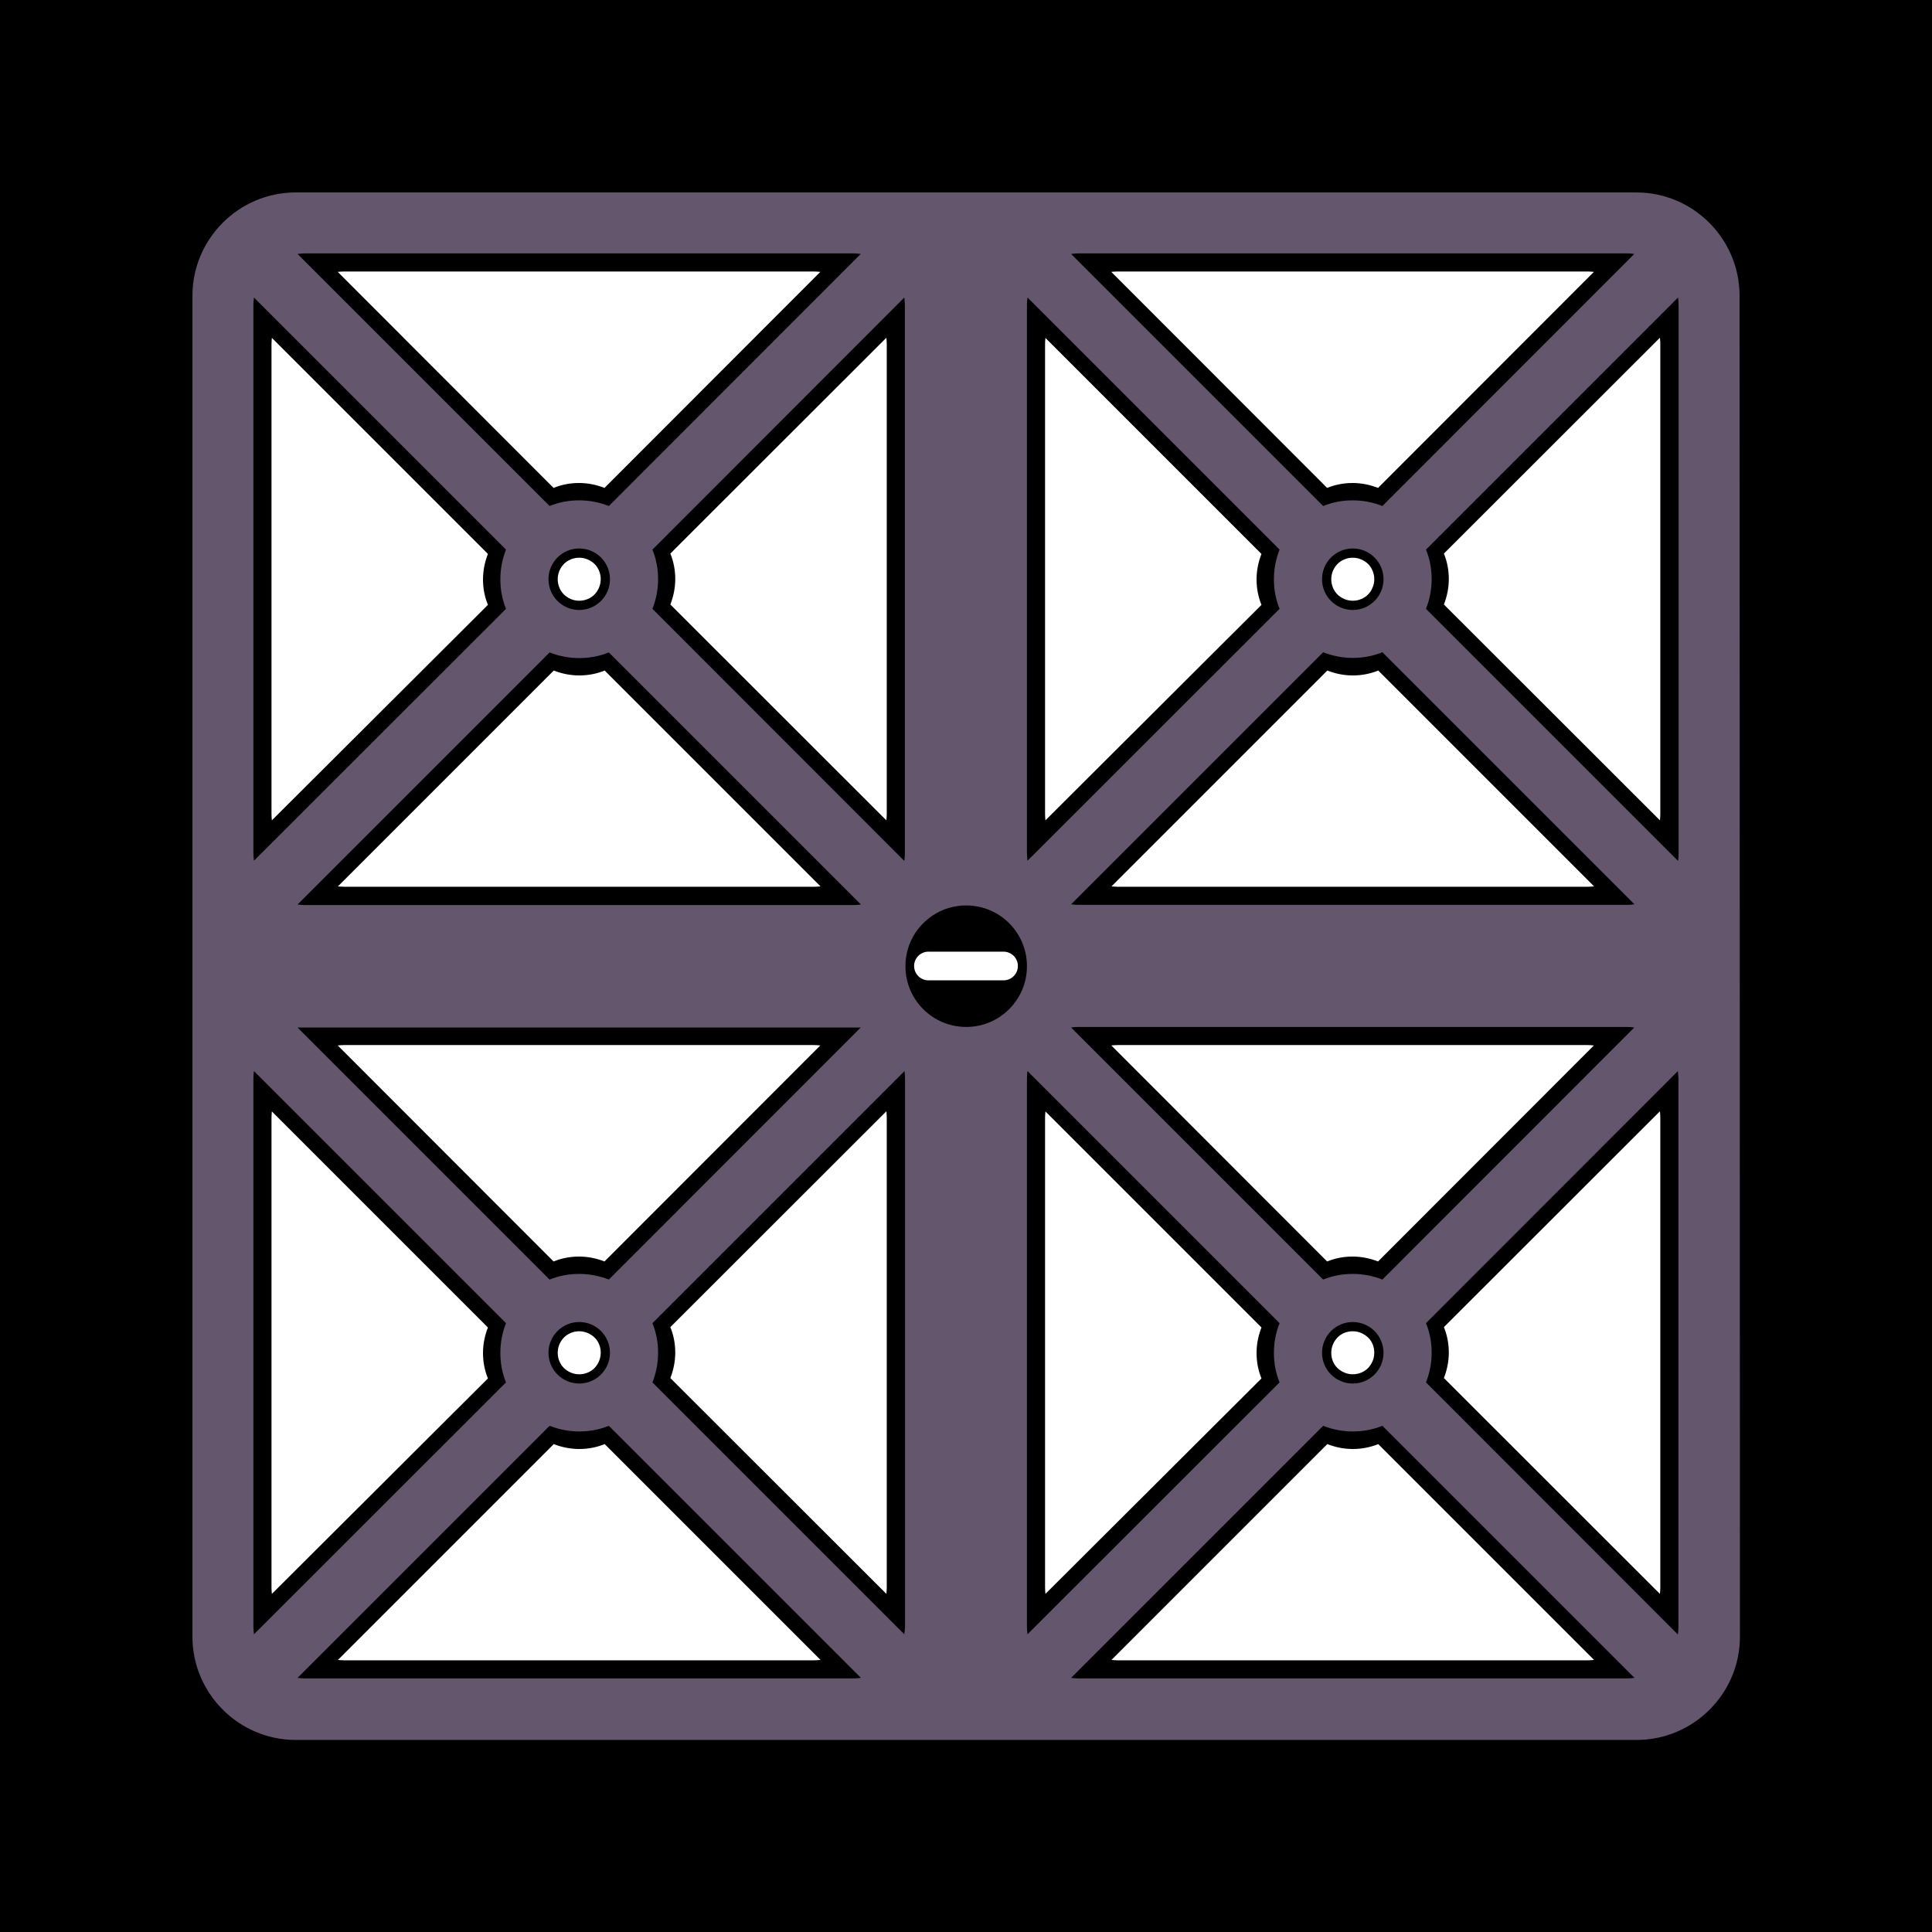
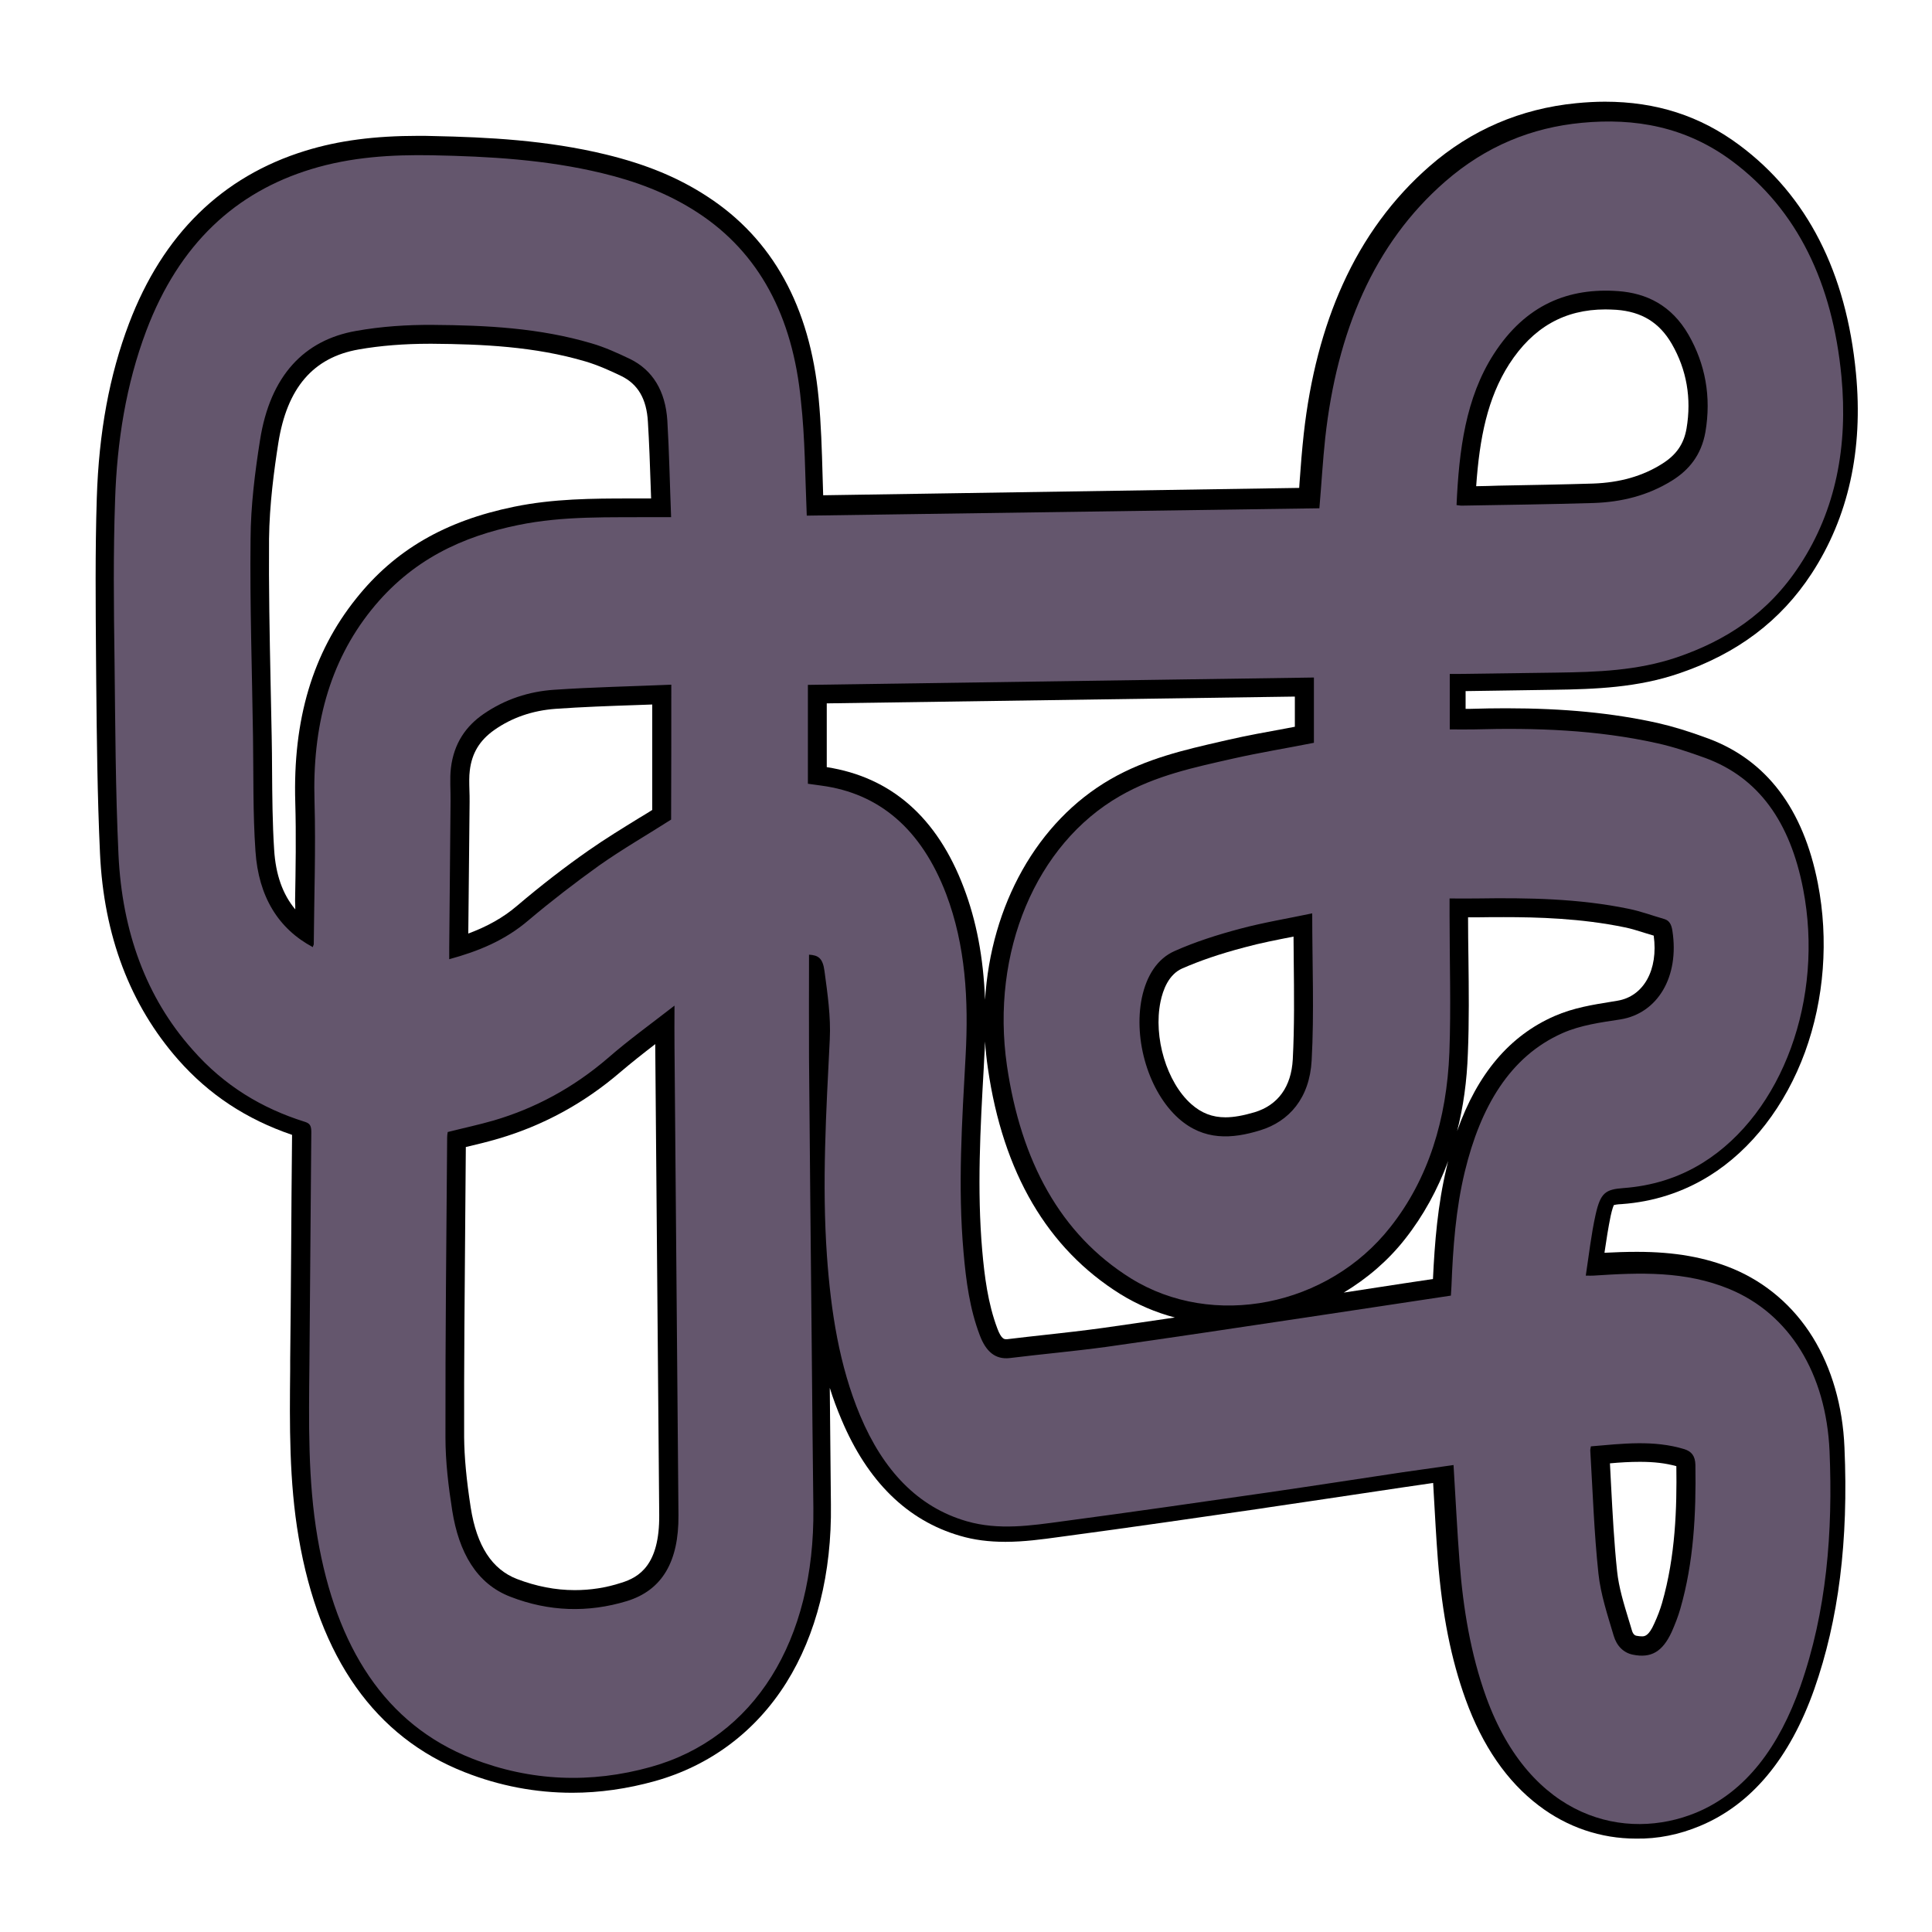
<svg xmlns="http://www.w3.org/2000/svg" version="1.1" id="SCENE_1" x="0px" y="0px" viewBox="0 0 1024 1024" style="enable-background:new 0 0 1024 1024;" xml:space="preserve">
  <style type="text/css">
	.st0{fill:#FFFFFF;}
	.st1{display:none;}
	.st2{fill:#64566D;}
</style>
  <rect id="BACKGROUND_grass" y="0" width="1024" height="1024" />
  <g id="OBSTACLES">
-     <path id="01_stone" class="st0" d="M318.4,307c0,3.1-1.3,6-3.3,8.1c-2,2-4.9,3.3-8.1,3.3s-6-1.3-8.1-3.3   c-2-2-3.3-4.9-3.3-8.1s1.3-6,3.3-8.1c2-2,4.9-3.3,8.1-3.3c3.1,0,6,1.3,8.1,3.3C317.1,300.9,318.4,303.8,318.4,307z" />
-     <path id="02_stone" class="st0" d="M182.4,143.9h249.1c1.1,0,2.2,0.1,3.3,0.2L320.4,258.6c-4.1-1.6-8.7-2.6-13.5-2.6   c-4.8,0-9.3,0.9-13.5,2.6L179,144.1C180.2,144,181.2,143.9,182.4,143.9z" />
-     <path id="03_stone" class="st0" d="M144.1,434.8c-0.1-1.1-0.2-2.2-0.2-3.3V182.4c0-1.1,0.1-2.2,0.2-3.3l114.5,114.5   c-1.6,4.1-2.6,8.7-2.6,13.5c0,4.8,0.9,9.3,2.6,13.5L144.1,434.8z" />
-     <path id="04_stone" class="st0" d="M431.5,470H182.4c-1.1,0-2.2-0.1-3.3-0.2l114.4-114.4c4.1,1.6,8.7,2.6,13.5,2.6   c4.8,0,9.3-0.9,13.5-2.6l114.4,114.4C433.7,469.9,432.6,470,431.5,470z" />
-     <path id="05_stone" class="st0" d="M470,431.5c0,1.1-0.1,2.2-0.2,3.3L355.3,320.4c1.6-4.1,2.6-8.7,2.6-13.5   c0-4.8-0.9-9.3-2.6-13.5L469.8,179c0.1,1.1,0.2,2.2,0.2,3.3L470,431.5L470,431.5z" />
-     <path id="06_stone" class="st0" d="M728.4,717c0,3.1-1.3,6-3.3,8.1c-2,2-4.9,3.3-8.1,3.3c-3.2,0-6-1.3-8.1-3.3   s-3.3-4.9-3.3-8.1s1.3-6,3.3-8.1s4.9-3.3,8.1-3.3c3.1,0,6,1.3,8.1,3.3S728.4,713.8,728.4,717z" />
-     <path id="07_stone" class="st0" d="M592.4,553.9h249.1c1.1,0,2.2,0.1,3.3,0.2L730.4,668.6c-4.1-1.6-8.7-2.6-13.5-2.6   s-9.3,0.9-13.5,2.6L589,554.1C590.2,554,591.2,553.9,592.4,553.9z" />
-     <path id="08_stone" class="st0" d="M554.1,844.8c-0.1-1.1-0.2-2.2-0.2-3.3V592.4c0-1.1,0.1-2.2,0.2-3.3l114.5,114.5   c-1.6,4.1-2.6,8.7-2.6,13.5s0.9,9.3,2.6,13.5L554.1,844.8z" />
-     <path id="09_stone" class="st0" d="M841.5,880H592.4c-1.1,0-2.2-0.1-3.3-0.2l114.4-114.4c4.1,1.6,8.7,2.6,13.5,2.6   c4.8,0,9.3-0.9,13.5-2.6l114.4,114.4C843.7,879.9,842.6,880,841.5,880z" />
-     <path id="10_stone" class="st0" d="M880,841.5c0,1.1-0.1,2.2-0.2,3.3L765.3,730.4c1.6-4.1,2.6-8.7,2.6-13.5   s-0.9-9.3-2.6-13.5L879.8,589c0.1,1.1,0.2,2.2,0.2,3.3L880,841.5L880,841.5z" />
-     <path id="11_stone" class="st0" d="M318.4,717c0,3.1-1.3,6-3.3,8.1c-2,2-4.9,3.3-8.1,3.3s-6-1.3-8.1-3.3   c-2-2-3.3-4.9-3.3-8.1s1.3-6,3.3-8.1c2-2,4.9-3.3,8.1-3.3c3.1,0,6,1.3,8.1,3.3S318.4,713.8,318.4,717z" />
-     <path id="12_stone" class="st0" d="M182.4,553.9h249.1c1.1,0,2.2,0.1,3.3,0.2L320.4,668.6c-4.1-1.6-8.7-2.6-13.5-2.6   c-4.8,0-9.3,0.9-13.5,2.6L179,554.1C180.2,554,181.2,553.9,182.4,553.9z" />
-     <path id="13_stone" class="st0" d="M144.1,844.8c-0.1-1.1-0.2-2.2-0.2-3.3V592.4c0-1.1,0.1-2.2,0.2-3.3l114.5,114.5   c-1.6,4.1-2.6,8.7-2.6,13.5s0.9,9.3,2.6,13.5L144.1,844.8z" />
-     <path id="14_stone" class="st0" d="M431.5,880H182.4c-1.1,0-2.2-0.1-3.3-0.2l114.4-114.4c4.1,1.6,8.7,2.6,13.5,2.6   c4.8,0,9.3-0.9,13.5-2.6l114.4,114.4C433.7,879.9,432.6,880,431.5,880z" />
-     <path id="15_stone" class="st0" d="M470,841.5c0,1.1-0.1,2.2-0.2,3.3L355.3,730.4c1.6-4.1,2.6-8.7,2.6-13.5   s-0.9-9.3-2.6-13.5L469.8,589c0.1,1.1,0.2,2.2,0.2,3.3L470,841.5L470,841.5z" />
-     <path id="16_stone" class="st0" d="M728.4,307c0,3.1-1.3,6-3.3,8.1c-2,2-4.9,3.3-8.1,3.3c-3.2,0-6-1.3-8.1-3.3   c-2-2-3.3-4.9-3.3-8.1s1.3-6,3.3-8.1c2-2,4.9-3.3,8.1-3.3c3.1,0,6,1.3,8.1,3.3C727.1,300.9,728.4,303.8,728.4,307z" />
-     <path id="17_stone" class="st0" d="M592.4,143.9h249.1c1.1,0,2.2,0.1,3.3,0.2L730.4,258.6c-4.1-1.6-8.7-2.6-13.5-2.6   s-9.3,0.9-13.5,2.6L589,144.1C590.2,144,591.2,143.9,592.4,143.9z" />
-     <path id="18_stone" class="st0" d="M554.1,434.8c-0.1-1.1-0.2-2.2-0.2-3.3V182.4c0-1.1,0.1-2.2,0.2-3.3l114.5,114.5   c-1.6,4.1-2.6,8.7-2.6,13.5c0,4.8,0.9,9.3,2.6,13.5L554.1,434.8z" />
-     <path id="19_stone" class="st0" d="M841.5,470H592.4c-1.1,0-2.2-0.1-3.3-0.2l114.4-114.4c4.1,1.6,8.7,2.6,13.5,2.6   c4.8,0,9.3-0.9,13.5-2.6l114.4,114.4C843.7,469.9,842.6,470,841.5,470z" />
-     <path id="20_stone" class="st0" d="M880,431.5c0,1.1-0.1,2.2-0.2,3.3L765.3,320.4c1.6-4.1,2.6-8.7,2.6-13.5   c0-4.8-0.9-9.3-2.6-13.5L879.8,179c0.1,1.1,0.2,2.2,0.2,3.3L880,431.5L880,431.5z" />
-     <path id="21_stone" class="st0" d="M492.1,504.4h39.8c4.2,0,7.6,3.4,7.6,7.6l0,0c0,4.2-3.4,7.6-7.6,7.6h-39.8   c-4.2,0-7.6-3.4-7.6-7.6l0,0C484.5,507.8,487.9,504.4,492.1,504.4z" />
+     <path id="01_stone" class="st0" d="M0,1024C0,682.7,0,341.4,0,0c341.3,0,682.6,0,1024,0c0,341.2,0,682.7,0,1024   C682.7,1024,341.4,1024,0,1024z M901,967.8c27.2-11.3,47.6-35.7,60.6-72.5c12.9-36.7,18.2-78.6,16-128.2   c-0.9-21.9-6.8-42.1-16.8-58.3c-10.2-16.5-24.8-29-42.2-36.3c-14.7-6.1-30.9-9-50.9-9c-5.9,0-11.8,0.2-17.3,0.5   c1-6.8,2-13.3,3.3-19.6c0.8-3.6,1.4-5.1,1.7-5.7c0.5-0.1,1.6-0.4,4.1-0.5c16.9-1.2,32.5-6.3,46.4-14.9   c22.4-13.9,40.4-37.3,50.8-65.7c10.2-28,12.6-59.7,6.8-89.4c-7.7-39.5-27.2-65.2-57.9-76.7c-10.5-3.9-19.1-6.5-27-8.3   c-24-5.3-49.6-7.8-80.4-7.8c-6,0-12.1,0.1-18.7,0.3c-0.8,0-1.7,0-2.7,0v-9.4l13.6-0.2c10.9-0.2,21.9-0.3,32.8-0.5   c22.7-0.3,44.9-1.2,66.8-8.7c30.8-10.5,53.8-27.8,70.2-52.9c19.5-29.9,27.4-65.6,23.5-106.2c-5.1-53.5-25.9-94.2-61.8-120.9   c-20.8-15.5-44.1-23-71.3-23c-4.9,0-10,0.3-15.2,0.8c-29.4,2.9-55.6,14.1-77.7,33.4c-19.4,16.9-34.9,38-46,62.6   c-10.4,22.9-17.4,49.6-20.7,79.4c-0.9,8.4-1.6,16.7-2.2,25.5c-0.1,1-0.1,2-0.2,3l-252.3,3.9c-0.1-3.3-0.2-6.7-0.3-9.9   c-0.4-14.3-0.8-27.8-2.1-41.5c-4.6-48.5-24.4-84.5-59.1-107c-15.3-10-32.3-17-53.6-22.2c-31.3-7.6-62.7-9.2-92-9.8   c-2.5-0.1-5-0.1-7.4-0.1c-23.3,0-42.4,2.5-59.9,7.9c-44.2,13.6-75.6,44.4-93.5,91.5c-10.4,27.4-16,57.7-17.1,92.6   c-0.9,28.3-0.6,57-0.4,84.8l0.1,12.6c0.3,29.8,0.6,60.6,2,90.9c2,43.7,16,80.4,41.4,109.3c16.4,18.6,36.1,31.6,60.4,39.9   c-0.2,21.1-0.4,42.5-0.5,63.2c-0.1,18.8-0.3,37.6-0.5,56.4v4.8c-0.3,29.2-0.6,59.3,4.5,89c10.9,63.9,40.6,105.8,88,124.4   c18.5,7.3,37.7,10.9,57,10.9c14.5,0,29.2-2.1,43.9-6.2c29.2-8.2,53.3-26.2,69.6-52.2c15.9-25.4,24.1-58,23.6-94.4   c-0.2-20.5-0.4-41.4-0.6-61.8c1.8,5.8,3.9,11.4,6.2,16.8c13.8,32.8,34.9,53.5,62.8,61.6c7.4,2.2,15.3,3.2,24.1,3.2   c9.8,0,19.4-1.3,28.8-2.6l2.2-0.3c35.2-4.7,70.9-9.9,105.5-14.9l2.5-0.4c15.3-2.2,30.8-4.6,45.8-6.8c8.7-1.3,17.4-2.6,26.1-3.9   c5.3-0.8,10.6-1.5,15.8-2.3c0.1,1.8,0.2,3.6,0.3,5.4c0.7,12.1,1.3,23.6,2.2,35.3c2.3,29.1,7,52.7,14.7,74   c8.9,24.6,21.9,43.5,38.8,56.3c15.1,11.5,32.9,17.5,51.5,17.5C878.6,974.7,890,972.4,901,967.8z" />
+     <path id="02_stone" class="st0" d="M533.1,709.8c-0.7,0-2.4,0-4.5-5.7c-5-13.3-6.8-27.7-8-41.3c-2.8-32.1-1-65,0.8-96.7l0.3-6.1   c0.2-2.7,0.3-5.4,0.4-8c0.3,4.7,0.8,9.4,1.5,14.2c8,55.4,31.6,95.6,70.2,119.7c8.9,5.5,18.6,9.7,28.9,12.4   c-12.6,1.9-25.4,3.7-37.9,5.5c-10.1,1.4-20.7,2.6-30.8,3.7c-6.6,0.7-13.4,1.5-20.1,2.3C533.6,709.8,533.4,709.8,533.1,709.8z" />
+     <path id="03_stone" class="st0" d="M712.2,685.1c12.3-7.4,23.5-16.9,32.5-28.4c9.7-12.3,17.3-26.2,22.9-41.4   c-0.3,1.1-0.6,2.2-0.8,3.3c-4.8,19.8-6.4,40.2-7.3,59.3c-5.3,0.8-10.7,1.6-16,2.4C733.1,681.9,722.7,683.5,712.2,685.1z" />
+     <path id="04_stone" class="st0" d="M772.3,599.5c3.3-12.8,5.2-26.6,5.7-41.2c0.7-16.8,0.5-34,0.3-50.5c-0.1-7.1-0.2-14.3-0.2-21.6   c1.6,0,3.2,0,4.8,0c5.3-0.1,9.9-0.1,14.2-0.1c17.6,0,40.9,0.6,64,5.4c3.6,0.7,7.2,1.9,11.1,3.1c1.4,0.4,2.9,0.9,4.3,1.3   c2.5,18.1-5.3,32.2-19.2,34.5l-3,0.5c-9.9,1.6-20.2,3.2-30.3,7.6C800.2,548.9,783.1,569,772.3,599.5z" />
+     <path id="05_stone" class="st0" d="M522.1,529.9c-0.9-22.6-4.6-41.9-11.3-59.5c-14.1-37.2-38.5-58.5-72.6-63.8v-33.8l248.1-3.6v16   c-1.8,0.3-3.6,0.7-5.3,1c-9.8,1.8-19.9,3.6-29.9,5.9l-3.5,0.8c-19.6,4.5-39.9,9.1-59,20.1C549.6,435.5,525.2,479.9,522.1,529.9z" />
+     <path id="06_stone" class="st0" d="M304.6,842.8c-10.2,0-20.4-2-30.6-5.9c-13.2-5.1-21.3-17.5-24.5-37.8c-2.3-14.9-3.4-26.8-3.5-37.4   c-0.1-39,0.3-78.7,0.6-117.1c0.1-12.2,0.2-24.5,0.3-36.7c0.1,0,0.1,0,0.2,0c5.6-1.3,11.3-2.7,17.1-4.4c23.8-7,45.4-18.8,64.4-35.1   c6-5.1,12.2-10,18.7-15c0,0.5,0,1.1,0,1.6c0.7,82.7,1.4,165.4,2.1,248.1c0.2,26.3-10.6,32.9-20.1,35.8   C321.1,841.6,312.8,842.8,304.6,842.8z" />
+     <path id="07_stone" class="st0" d="M156.5,482c-6.7-8-10.4-18.5-11.2-31.7c-0.9-13.9-1-28.4-1.1-42.3c0-5.8-0.1-11.8-0.2-17.7   c-0.2-9.8-0.4-19.7-0.6-29.4c-0.5-24.8-1-50.2-0.8-75.3c0.2-18.1,2.7-36.7,4.9-50.7c4.6-29.3,18.5-45.5,42.7-49.7   c11.4-2,24.1-3,37.3-3c0.5,0,1.1,0,1.6,0c26.3,0.2,54.3,1.4,81.3,9.4c6.7,2,13.3,5,18.9,7.7c8.8,4.3,13.4,12.1,14.1,24.2   c0.7,11.4,1.1,22.9,1.5,34.9c0.1,1.9,0.1,3.8,0.2,5.8c-3.6,0-7.3,0-10.9,0c-20.1,0-41,0.1-61.8,4.4c-36.6,7.5-63.2,23-83.6,48.6   c-23.1,28.8-33.6,64.2-32.3,108.1c0.5,17.3,0.2,35.1-0.1,52.2C156.5,478.9,156.5,480.5,156.5,482z" />
+     <path id="08_stone" class="st0" d="M248.4,475.2c0.2-16.7,0.3-33.4,0.5-50.1c0-2.2,0-4.3-0.1-6.3c-0.1-3.7-0.2-7.3,0.2-10.4   c1.1-9.2,5.2-16,13-21.5c9.4-6.6,20.3-10.3,32.4-11.2c14.1-1,28.2-1.5,42.9-2c2.8-0.1,5.6-0.2,8.4-0.3v55.9   c-2.2,1.4-4.5,2.8-6.7,4.1c-8.9,5.5-18.1,11.1-27.1,17.4c-12.3,8.6-24.8,18.2-38.1,29.5c-7.2,6.1-15.4,10.7-25.6,14.5L248.4,475.2z   " />
+     <path id="09_stone" class="st0" d="M782.4,257.7c1.8-25.6,6-46.7,17.5-64.7c12.6-19.5,29.3-29,51-29c1.9,0,3.8,0.1,5.8,0.2   c13.4,1,22.8,6.7,29.4,18.1c7.9,13.7,10.5,28.9,7.8,44.8c-1.4,8.2-5.4,14-12.9,18.7c-10.4,6.6-22.5,10-36.7,10.5   c-16.6,0.5-33.7,0.8-50.1,1.1C790.3,257.6,786.3,257.6,782.4,257.7z" />
+     <path id="10_stone" class="st0" d="M649.5,592.2c-6.9,0-12.7-2.2-18.1-7c-13-11.5-20.2-35.4-16.3-54.3c1.3-6.3,4.3-14.4,11.5-17.6   c9.4-4.1,19.8-7.7,33.1-11.2c8.4-2.3,16.9-3.9,25.9-5.7c0,4.1,0.1,8.1,0.1,12.1c0.2,18.3,0.4,35.7-0.5,53   c-0.8,14.5-7.8,24.2-20.2,28C658.9,591.3,653.9,592.2,649.5,592.2z" />
+     <path id="11_stone" class="st0" d="M870.2,867.3c-0.8,0-1.7-0.1-2.8-0.3c-0.5-0.1-1.8-0.4-2.5-3c-0.5-1.8-1.1-3.6-1.6-5.3   c-2.7-8.9-5.3-17.3-6.2-25.9c-1.6-15-2.4-30.6-3.2-45.6c-0.2-3.8-0.4-7.7-0.6-11.6c5.4-0.5,10.7-0.8,15.9-0.8   c7.4,0,13.6,0.7,19.3,2.3c0.3,22-0.4,47.6-7.6,72.6c-1,3.4-2.3,6.9-4.1,10.8C873.8,867.3,871.6,867.3,870.2,867.3z" />
  </g>
  <g id="ROAD">
-     <path id="TRACK_asphalt" class="st2" d="M922,156.7c0-30.1-24.6-54.7-54.7-54.7H156.7c-30.1,0-54.7,24.6-54.7,54.7v710.8   c0,30.1,24.6,54.7,54.7,54.7h710.8c30.1,0,54.7-24.6,54.7-54.7L922,156.7z M571.6,134.3h290.7c1.3,0,2.6,0.1,3.9,0.3L732.7,268.2   c-4.8-1.9-10.1-3-15.7-3c-5.6,0-10.8,1-15.7,3L567.7,134.6C569,134.4,570.3,134.3,571.6,134.3z M717,323.3c-9,0-16.3-7.3-16.3-16.3   s7.3-16.3,16.3-16.3s16.3,7.3,16.3,16.3S726,323.3,717,323.3z M866.3,479.3c-1.4,0.2-2.6,0.3-4,0.3H571.6c-1.3,0-2.6-0.1-3.9-0.3   l133.6-133.6c4.8,1.9,10.1,3,15.7,3s10.8-1,15.7-3L866.3,479.3z M544.3,161.6c0-1.3,0.1-2.6,0.3-3.9l133.6,133.6   c-1.9,4.8-3,10.1-3,15.7s1,10.8,3,15.7L544.6,456.2c-0.1-1.3-0.3-2.5-0.3-3.9V161.6z M479.3,157.7c0.1,1.3,0.3,2.5,0.3,3.9v290.8   c0,1.3-0.1,2.6-0.3,3.9L345.8,322.7c1.9-4.8,3-10.1,3-15.7s-1-10.8-3-15.7L479.3,157.7z M291.3,345.8c4.8,1.9,10.1,3,15.7,3   s10.8-1,15.7-3l133.6,133.6c-1.4,0.2-2.6,0.3-4,0.3H161.6c-1.3,0-2.6-0.1-3.9-0.3L291.3,345.8z M290.7,307c0-9,7.3-16.3,16.3-16.3   s16.3,7.3,16.3,16.3s-7.3,16.3-16.3,16.3S290.7,316,290.7,307z M161.6,134.3h290.7c1.3,0,2.6,0.1,3.9,0.3L322.7,268.2   c-4.8-1.9-10.1-3-15.7-3s-10.8,1-15.7,3L157.7,134.6C159,134.4,160.3,134.3,161.6,134.3z M134.6,456.2c-0.1-1.3-0.3-2.5-0.3-3.9   V161.6c0-1.3,0.1-2.6,0.3-3.9l133.6,133.6c-1.9,4.8-3,10.1-3,15.7s1,10.8,3,15.7L134.6,456.2z M322.7,678.2c-4.8-1.9-10.1-3-15.7-3   s-10.8,1-15.7,3L157.7,544.6h298.5L322.7,678.2z M323.3,717c0,9-7.3,16.3-16.3,16.3s-16.3-7.3-16.3-16.3s7.3-16.3,16.3-16.3   S323.3,708,323.3,717z M134.6,866.2c-0.1-1.3-0.3-2.5-0.3-3.9V571.6c0-1.3,0.1-2.6,0.3-3.9l133.6,133.6c-1.9,4.8-3,10.1-3,15.7   c0,5.6,1,10.8,3,15.7L134.6,866.2z M452.3,889.6H161.6c-1.3,0-2.6-0.1-3.9-0.3l133.6-133.6c4.8,1.9,10.1,3,15.7,3s10.8-1,15.7-3   l133.6,133.6C454.9,889.5,453.7,889.6,452.3,889.6z M479.3,866.2L345.8,732.7c1.9-4.8,3-10.1,3-15.7c0-5.6-1-10.8-3-15.7   l133.6-133.6c0.1,1.3,0.3,2.5,0.3,3.9v290.8C479.6,863.6,479.5,864.9,479.3,866.2z M544.6,866.2c-0.1-1.3-0.3-2.5-0.3-3.9V571.6   c0-1.3,0.1-2.6,0.3-3.9l133.6,133.6c-1.9,4.8-3,10.1-3,15.7c0,5.6,1,10.8,3,15.7L544.6,866.2z M732.7,678.2c-4.8-1.9-10.1-3-15.7-3   c-5.6,0-10.8,1-15.7,3L567.7,544.6c1.3-0.2,2.5-0.3,3.9-0.3h290.7c1.3,0,2.6,0.1,3.9,0.3L732.7,678.2z M733.3,717   c0,9-7.3,16.3-16.3,16.3s-16.3-7.3-16.3-16.3s7.3-16.3,16.3-16.3S733.3,708,733.3,717z M862.3,889.6H571.6c-1.3,0-2.6-0.1-3.9-0.3   l133.6-133.6c4.8,1.9,10.1,3,15.7,3s10.8-1,15.7-3l133.6,133.6C864.9,889.5,863.7,889.6,862.3,889.6z M889.3,567.7   c0.1,1.3,0.3,2.5,0.3,3.9v290.8c0,1.3-0.1,2.6-0.3,3.9L755.8,732.7c1.9-4.8,3-10.1,3-15.7c0-5.6-1-10.8-3-15.7L889.3,567.7z    M755.8,322.7c1.9-4.8,3-10.1,3-15.7s-1-10.8-3-15.7l133.6-133.6c0.1,1.3,0.3,2.5,0.3,3.9v290.8c0,1.3-0.1,2.6-0.3,3.9L755.8,322.7   z M544.3,512.1c0,17.8-14.4,32.2-32.2,32.2c-17.8,0-32.2-14.4-32.2-32.2c0-17.8,14.4-32.2,32.2-32.2   C529.9,479.9,544.3,494.3,544.3,512.1z" />
-     <circle id="START" cx="512" cy="599" r="3.4" class="st1" />
+     <path id="TRACK_asphalt" class="st2" d="M427.6,273.3c90.3-1.3,180.9-2.6,271.7-3.9c1.1-12.8,1.8-25.2,3.1-37.3  c6.2-56.1,25.7-102.9,63.6-135.9c21.7-18.9,46-28.6,72.3-31.1c28.2-2.7,55.2,2,79.8,20.3c34.6,25.8,53.2,64.8,57.9,114.1  c3.5,36.8-2.9,70.8-22,99.9c-16.9,26-39.7,40.3-65.2,49c-21,7.1-42.3,7.8-63.9,8.1c-17.2,0.2-34.5,0.5-51.8,0.7c-1.4,0-2.9,0-4.7,0  c0,10.2,0,19.6,0,29.4c4.4,0,8.7,0.1,13,0c32.5-0.9,64.9,0.2,96.8,7.3c8.7,1.9,17.2,4.8,25.8,7.9c28.1,10.4,44.8,33.8,51.7,69.4  c11.2,57.7-10.7,118.6-53.2,145.1c-13.2,8.2-27.3,12.3-42,13.4c-9.6,0.7-12.2,2.5-14.8,14.1c-2.3,10.3-3.5,21.1-5.2,32.3  c2.1,0,3.1,0.1,4.1,0c24.4-1.6,48.6-2.6,72.2,7.2c31.5,13.1,51.1,44.5,52.9,85.9c1.8,42.8-1.5,84.9-15.5,124.7  c-11.1,31.4-28.4,55.6-55.1,66.8c-37.5,15.5-87.9,3.6-111.4-61.2c-8.2-22.8-12.2-46.9-14.1-71.6c-1.3-16.9-2.1-33.9-3.2-51.4  c-8.9,1.3-17.8,2.5-26.8,3.8c-24,3.6-47.9,7.3-72,10.8c-36.1,5.2-72.1,10.4-108.2,15.2c-16.9,2.3-34,4.9-51,0  c-26-7.5-44.3-27-56.5-56c-11.1-26.5-15.5-55.2-17.6-84.6c-2.7-38.4-0.4-76.6,1.5-114.9c0.6-11.9-1.2-24.2-2.8-36.1  c-0.9-6.9-3.3-8.4-8.2-8.7c0,18.3-0.1,36.6,0,54.9c0.4,49.7,0.9,99.5,1.4,149.3c0.3,29.8,0.5,59.4,0.9,89.2  c0.8,70.2-31.3,121.8-86.1,137.1c-31.8,8.9-63.7,7.7-94.7-4.4c-46.2-18.1-72.1-59.1-82-117.1c-5.2-30.5-4.6-61.3-4.3-92.2  c0.4-41,0.6-82,1-122.9c0-3.7-1.1-4.6-3.7-5.4c-22.2-7-42.3-18.8-59.3-38.2C77.4,528.7,64.7,493.6,62.8,453  c-1.6-34.4-1.7-68.8-2.1-103.3C60.3,321.5,60,293.2,61,265c1-31,5.8-61.2,16.5-89.6c17.6-46.6,47.8-73.6,87.3-85.7  c21.2-6.5,42.7-7.8,64.4-7.4c30.2,0.6,60.2,2.3,90,9.5c17.5,4.2,34.7,10.5,50.6,20.9c32.5,21.2,50.4,54.9,54.7,99.8  C426.7,232.2,426.7,252.1,427.6,273.3z M769.3,681.8c0.8-20.6,2.3-41.1,7.1-60.9c8.3-34.2,23.8-60.9,51.7-73.3  c9.7-4.3,20.4-5.7,30.8-7.3c19.7-3.2,31.3-22.6,27.5-47c-0.5-3.3-1.6-5.4-4.3-6.2c-6.3-1.8-12.4-4.1-18.8-5.4  c-26.6-5.5-53.4-5.9-80.3-5.5c-4.8,0.1-9.5,0-14.7,0c0,3.8,0,6.5,0,9.3c0,24.2,0.8,48.3-0.1,72.4c-1.4,35.3-11.1,67-31.3,92.5  c-33.1,42.1-94,54.2-137.6,27.1c-37.3-23.3-58.2-62.1-65.6-112.7c-8.7-60.2,15.4-117.4,59.9-142.9c18.9-10.9,39.5-15.2,59.8-19.8  c14.1-3.2,28.4-5.5,43-8.4c0-11.4,0-22.9,0-34.6c-89.6,1.3-178.9,2.6-268.2,3.9c0,17.8,0,35.1,0,52.4c2.7,0.4,4.9,0.7,7.2,1  c30.5,4.1,52.9,22.9,66.1,57.5c10.3,27.2,11.9,56.2,10.3,85.6c-1.9,34.7-4.2,69.5-1.1,104.3c1.3,15.1,3.3,30,8.6,43.9  c3.2,8.5,8.1,13,15.9,12.1c17-2.1,34.1-3.6,51-5.9c35.3-5,70.6-10.3,105.9-15.6c25.5-3.8,50.9-7.7,76.9-11.6  C769.1,684.8,769.2,683.3,769.3,681.8z M237,602.9c-0.4,52.9-1,106-0.9,158.9c0,13,1.6,26.2,3.6,38.9c3.5,22,12.8,38.7,30.8,45.6  c20.3,7.9,41.1,8.6,61.8,2.3c18.8-5.8,27.5-21.1,27.3-45.5c-0.7-82.7-1.4-165.4-2.1-248.1c-0.1-6.7,0-13.3,0-22  c-12.6,9.8-24.3,18.2-35.3,27.8c-18.5,15.9-38.8,26.7-60.6,33.1c-8,2.3-16,4-24.3,6.1C237.1,601.1,237,602,237,602.9z M166.3,500.5  c0.2-25.3,1.1-50.5,0.4-75.8c-1.2-39.3,7.7-73.5,30.1-101.4c21.5-26.8,48.5-39,77.8-45c24.2-5,48.4-4,72.8-4.2c2.5,0,5,0,8.3,0  c-0.7-17.6-1-34.5-2-51.2c-1-15.8-7.9-26.8-19.7-32.6c-6.7-3.2-13.5-6.3-20.4-8.3c-27.7-8.2-55.8-9.6-84.1-9.8  c-13.6-0.1-27.4,0.8-40.8,3.2c-27.3,4.8-45.5,23.5-50.9,58c-2.7,17.1-4.9,34.8-5,52.2c-0.4,35,0.8,70,1.3,105  c0.3,20.1-0.1,40.5,1.3,60.5c1.6,24.2,12.2,41.2,30.4,50.9C166,501.1,166.3,500.8,166.3,500.5z M355.8,362.9  c-21.2,0.9-41.7,1.3-62.2,2.7c-13.1,0.9-25.8,4.9-37.4,12.9c-9.1,6.3-15.6,15.3-17.2,28.5c-0.7,5.8-0.1,11.9-0.2,17.8  c-0.2,25.8-0.5,51.6-0.7,77.4c0,1.9,0,3.9,0,6.2c15.4-4.2,29.5-9.9,42.1-20.7c12.1-10.2,24.7-19.9,37.4-29  c12.5-8.8,25.6-16.3,38.1-24.3C355.8,411.3,355.8,387.6,355.8,362.9z M774.5,268c23.4-0.4,46.8-0.7,70.2-1.4  c14.5-0.5,28.6-3.8,41.7-12c8.6-5.4,15.3-13.2,17.5-25.6c3.2-18.8-0.1-36.1-8.9-51.5c-9.1-15.8-22.4-22.1-37.3-23.2  c-26.2-1.9-49,7-66,33.4c-14.9,23.2-18.4,50.9-19.7,80C773.1,267.8,773.8,268,774.5,268z M657.1,492.3c-11.6,3.1-23.4,6.8-34.6,11.8  c-9,4-14.8,12.9-17.3,24.8c-4.6,22.5,3.8,49.9,19.5,63.9c13.4,11.9,28.3,10.9,43.2,6.3c15.4-4.7,26.2-17.1,27.3-37  c1.4-25.5,0.3-51,0.3-78C682.7,486.8,669.8,488.9,657.1,492.3z M842.9,769.2c1.3,21.6,2,43.3,4.3,64.8c1.2,11.2,4.9,22.2,8.1,33  c1.6,5.4,5.2,9,10.1,10c9.7,2,15.8-1.5,20.7-12.2c1.7-3.9,3.3-7.9,4.5-12.1c7.1-24.7,8.4-50.3,8-76.2c-0.1-4.9-2.1-7.2-5.8-8.4  c-16.4-5-33-2.9-49.6-1.5C843,767.7,842.8,768.4,842.9,769.2z" />
+     <circle id="START" cx="220.3" cy="729.1" r="3.4" class="st1" />
  </g>
</svg>
